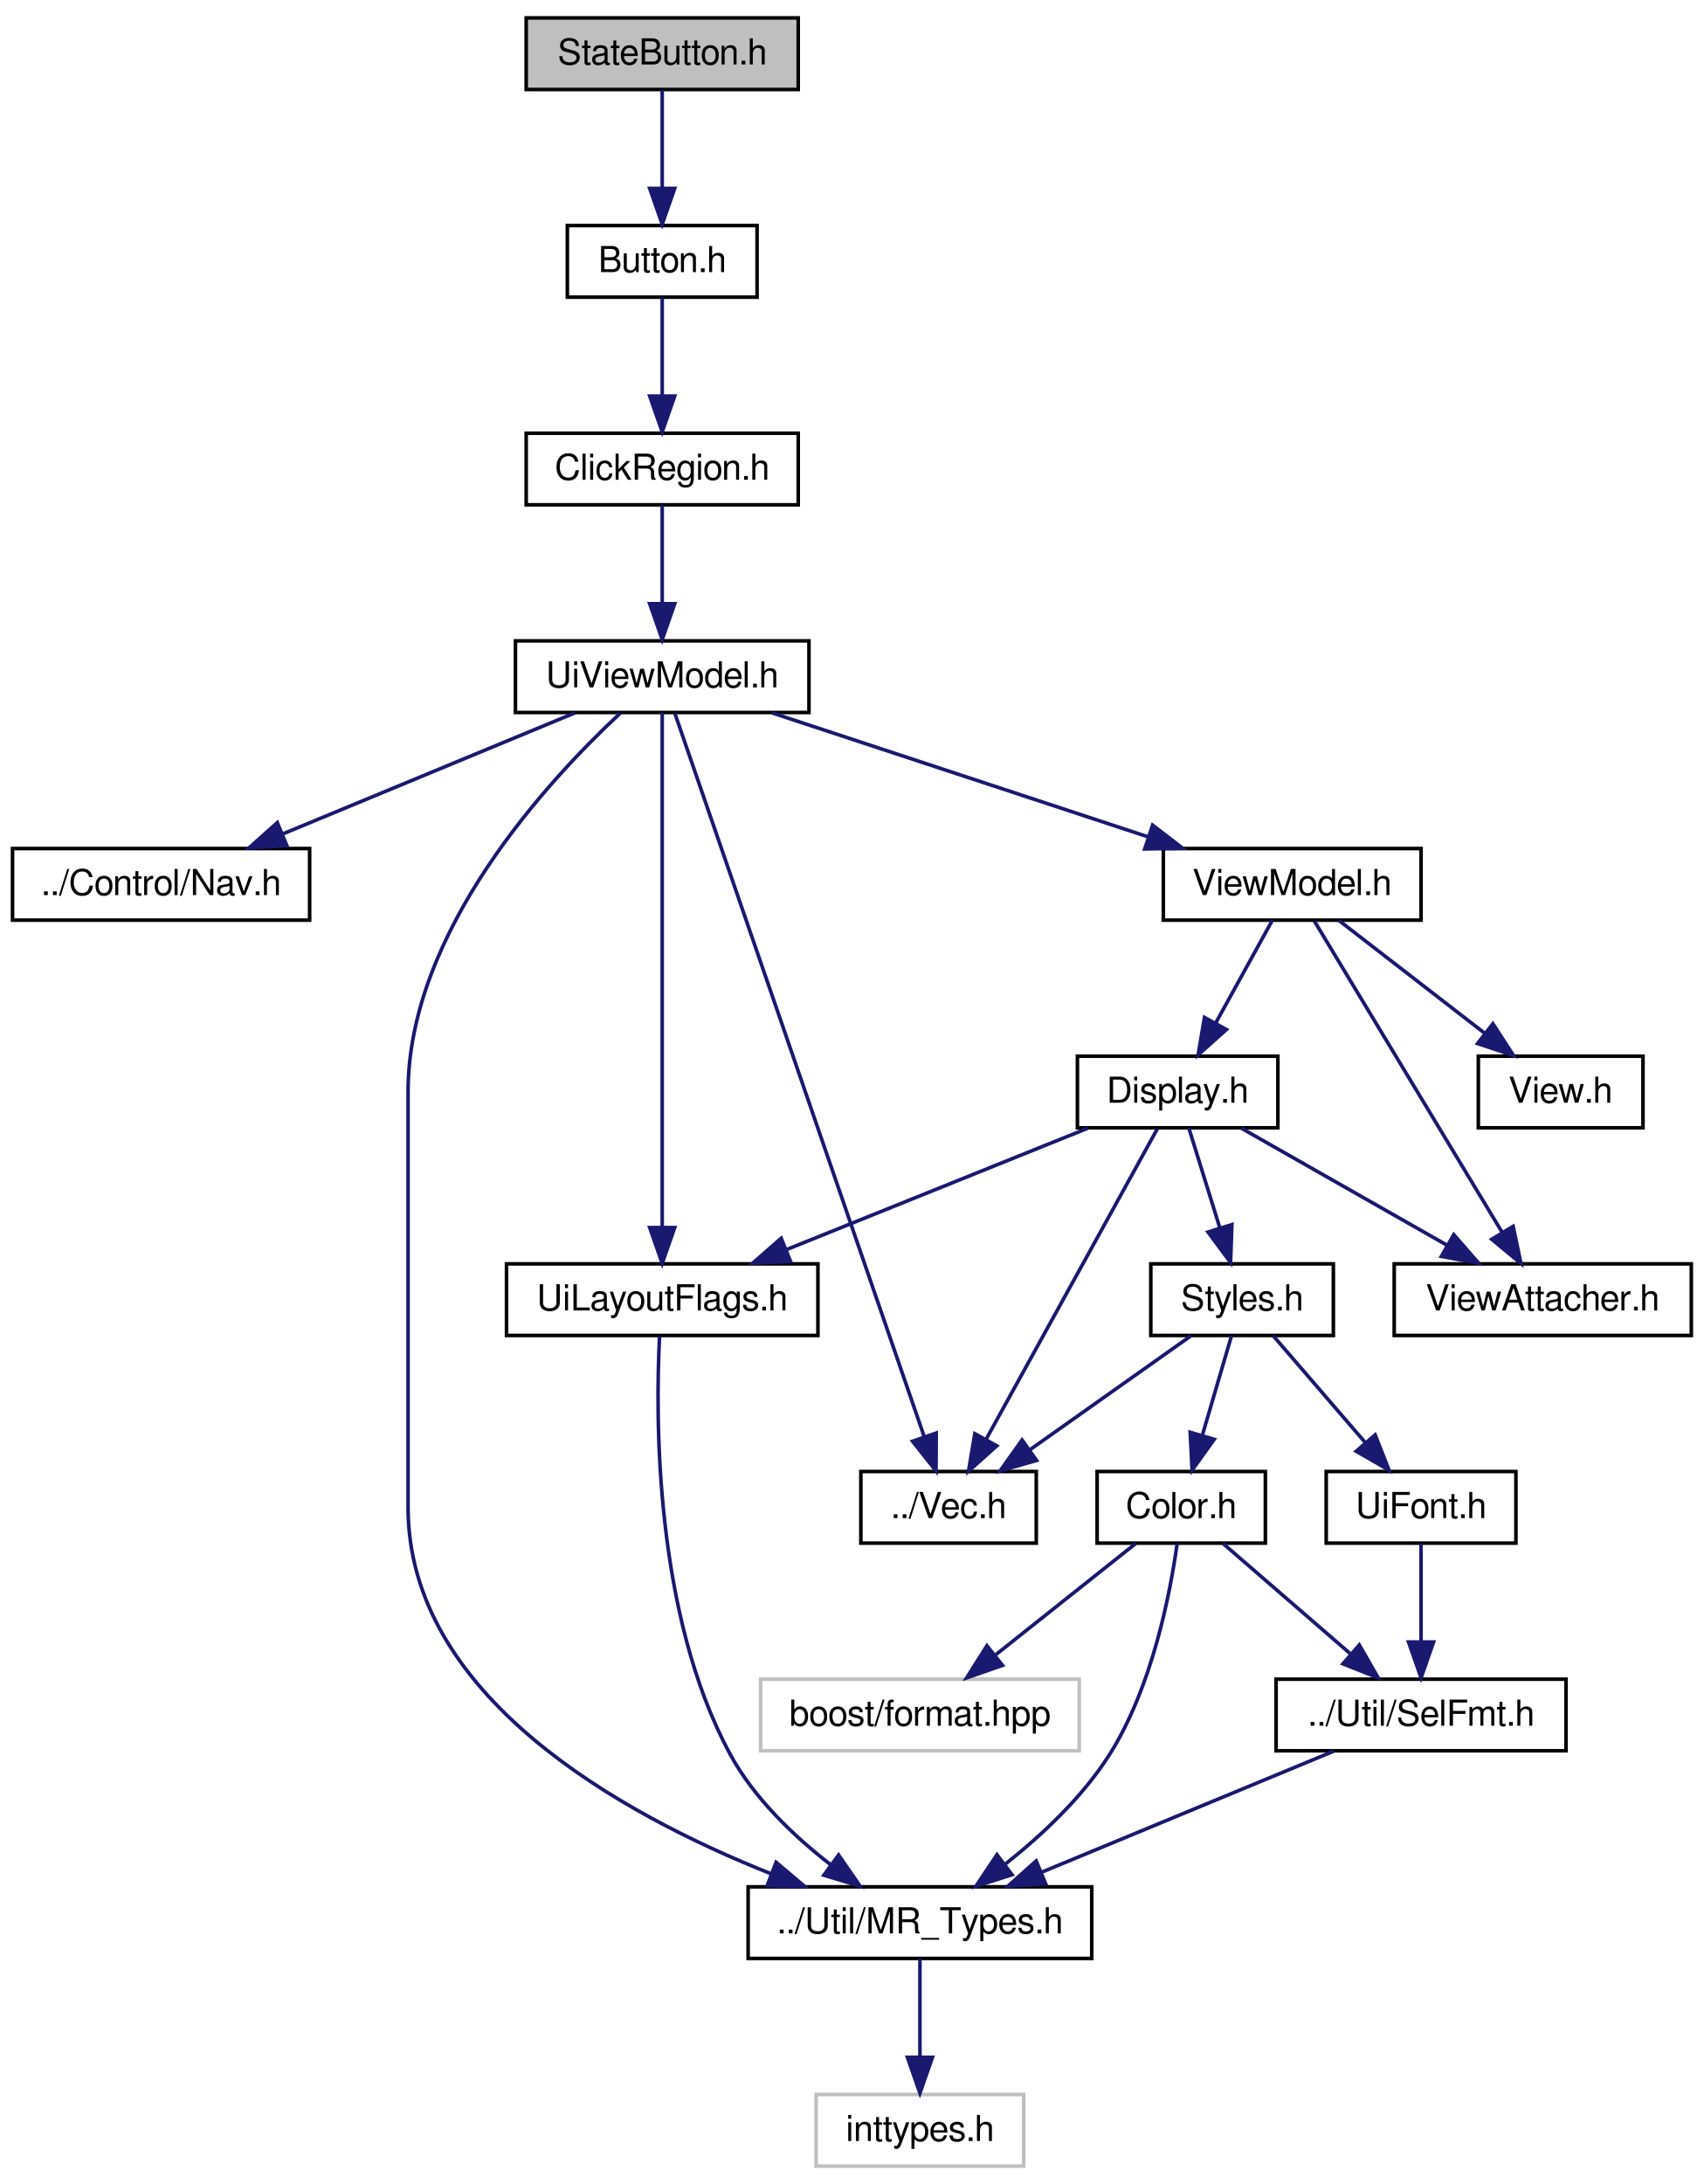
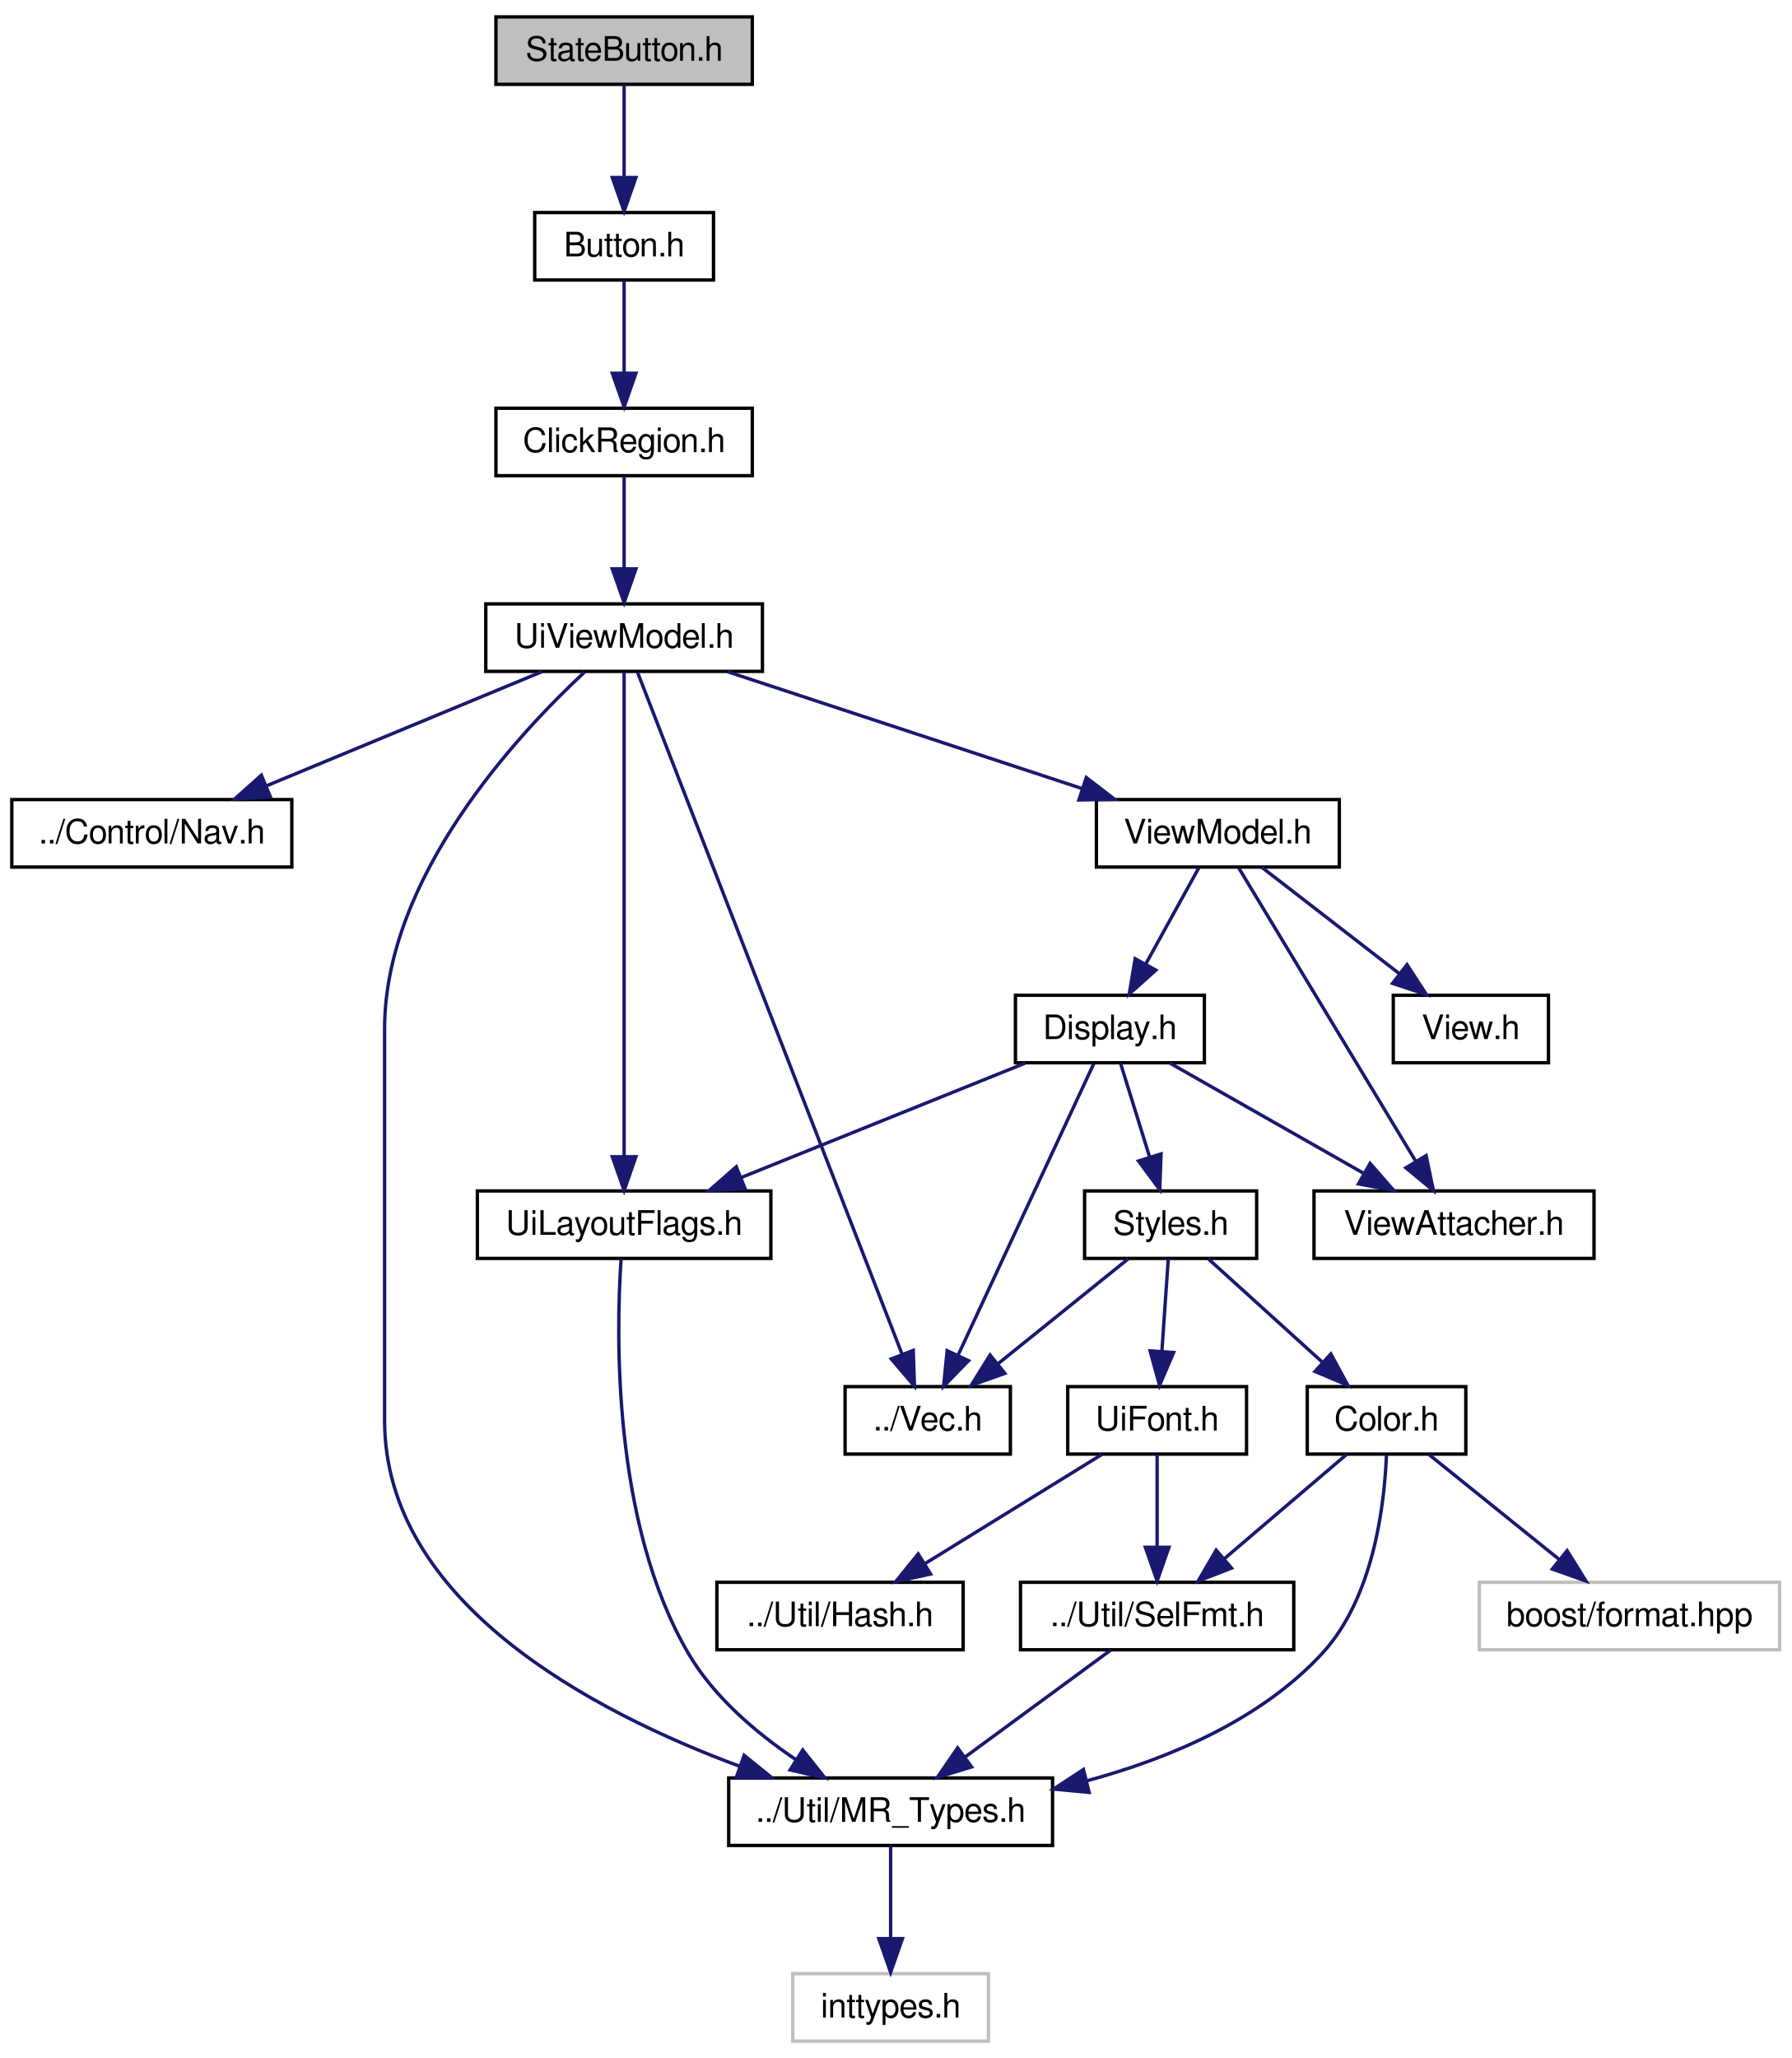
- <svg xmlns="http://www.w3.org/2000/svg" xmlns:xlink="http://www.w3.org/1999/xlink" width="476pt" height="610pt" viewBox="0.00 0.00 476.00 610.00">
+ <svg xmlns="http://www.w3.org/2000/svg" xmlns:xlink="http://www.w3.org/1999/xlink" width="531pt" height="610pt" viewBox="0.00 0.00 531.00 610.00">
  <g id="graph1" class="graph" transform="scale(1 1) rotate(0) translate(4 606)">
    <g id="node1" class="node">
      <polygon fill="#bfbfbf" stroke="black" points="143,-581 143,-601 219,-601 219,-581 143,-581" />
      <text text-anchor="middle" x="181" y="-588" font-family="FreeSans" font-size="10.00">StateButton.h</text>
    </g>
    <g id="node3" class="node">
      <a xlink:href="_button_8h.html" target="_top" xlink:title="Button.h">
        <polygon fill="none" stroke="black" points="154.5,-523 154.5,-543 207.5,-543 207.5,-523 154.5,-523" />
        <text text-anchor="middle" x="181" y="-530" font-family="FreeSans" font-size="10.00">Button.h</text>
      </a>
    </g>
    <g id="edge2" class="edge">
      <path fill="none" stroke="midnightblue" d="M181,-580.897C181,-573.339 181,-562.748 181,-553.446" />
      <polygon fill="midnightblue" stroke="midnightblue" points="184.5,-553.378 181,-543.378 177.5,-553.378 184.5,-553.378" />
    </g>
    <g id="node5" class="node">
      <a xlink:href="_click_region_8h.html" target="_top" xlink:title="ClickRegion.h">
        <polygon fill="none" stroke="black" points="143,-465 143,-485 219,-485 219,-465 143,-465" />
        <text text-anchor="middle" x="181" y="-472" font-family="FreeSans" font-size="10.00">ClickRegion.h</text>
      </a>
    </g>
    <g id="edge4" class="edge">
      <path fill="none" stroke="midnightblue" d="M181,-522.897C181,-515.339 181,-504.748 181,-495.446" />
      <polygon fill="midnightblue" stroke="midnightblue" points="184.5,-495.378 181,-485.378 177.5,-495.378 184.5,-495.378" />
    </g>
    <g id="node7" class="node">
      <a xlink:href="_ui_view_model_8h.html" target="_top" xlink:title="UiViewModel.h">
        <polygon fill="none" stroke="black" points="140,-407 140,-427 222,-427 222,-407 140,-407" />
        <text text-anchor="middle" x="181" y="-414" font-family="FreeSans" font-size="10.00">UiViewModel.h</text>
      </a>
    </g>
    <g id="edge6" class="edge">
      <path fill="none" stroke="midnightblue" d="M181,-464.897C181,-457.339 181,-446.748 181,-437.446" />
      <polygon fill="midnightblue" stroke="midnightblue" points="184.5,-437.378 181,-427.378 177.5,-437.378 184.5,-437.378" />
    </g>
    <g id="node9" class="node">
      <a xlink:href="_nav_8h.html" target="_top" xlink:title="../Control/Nav.h">
        <polygon fill="none" stroke="black" points="-0.5,-349 -0.5,-369 82.5,-369 82.5,-349 -0.5,-349" />
        <text text-anchor="middle" x="41" y="-356" font-family="FreeSans" font-size="10.00">../Control/Nav.h</text>
      </a>
    </g>
    <g id="edge8" class="edge">
      <path fill="none" stroke="midnightblue" d="M156.614,-406.897C134.067,-397.556 100.338,-383.583 75.122,-373.136" />
      <polygon fill="midnightblue" stroke="midnightblue" points="76.155,-369.776 65.576,-369.182 73.475,-376.243 76.155,-369.776" />
    </g>
    <g id="node11" class="node">
      <a xlink:href="_m_r___types_8h.html" target="_top" xlink:title="../Util/MR_Types.h">
-         <polygon fill="none" stroke="black" points="205,-59 205,-79 301,-79 301,-59 205,-59" />
-         <text text-anchor="middle" x="253" y="-66" font-family="FreeSans" font-size="10.00">../Util/MR_Types.h</text>
+         <polygon fill="none" stroke="black" points="212,-59 212,-79 308,-79 308,-59 212,-59" />
+         <text text-anchor="middle" x="260" y="-66" font-family="FreeSans" font-size="10.00">../Util/MR_Types.h</text>
      </a>
    </g>
    <g id="edge10" class="edge">
-       <path fill="none" stroke="midnightblue" d="M169.276,-406.791C149.11,-388.03 110,-345.862 110,-301 110,-301 110,-301 110,-185 110,-132.358 169.17,-99.442 211.387,-82.657" />
-       <polygon fill="midnightblue" stroke="midnightblue" points="212.811,-85.86 220.908,-79.026 210.317,-79.319 212.811,-85.86" />
+       <path fill="none" stroke="midnightblue" d="M169.276,-406.791C149.11,-388.03 110,-345.862 110,-301 110,-301 110,-301 110,-185 110,-131.174 171.187,-98.785 215.404,-82.407" />
+       <polygon fill="midnightblue" stroke="midnightblue" points="216.58,-85.704 224.832,-79.058 214.237,-79.107 216.58,-85.704" />
    </g>
    <g id="node15" class="node">
      <a xlink:href="_vec_8h.html" target="_top" xlink:title="../Vec.h">
-         <polygon fill="none" stroke="black" points="236.5,-175 236.5,-195 285.5,-195 285.5,-175 236.5,-175" />
-         <text text-anchor="middle" x="261" y="-182" font-family="FreeSans" font-size="10.00">../Vec.h</text>
+         <polygon fill="none" stroke="black" points="246.5,-175 246.5,-195 295.5,-195 295.5,-175 246.5,-175" />
+         <text text-anchor="middle" x="271" y="-182" font-family="FreeSans" font-size="10.00">../Vec.h</text>
      </a>
    </g>
    <g id="edge14" class="edge">
-       <path fill="none" stroke="midnightblue" d="M184.541,-406.732C196.828,-371.098 237.772,-252.362 254.146,-204.876" />
-       <polygon fill="midnightblue" stroke="midnightblue" points="257.549,-205.744 257.5,-195.15 250.931,-203.462 257.549,-205.744" />
+       <path fill="none" stroke="midnightblue" d="M184.983,-406.732C198.836,-371.023 245.062,-251.862 263.405,-204.577" />
+       <polygon fill="midnightblue" stroke="midnightblue" points="266.709,-205.738 267.063,-195.15 260.183,-203.207 266.709,-205.738" />
    </g>
    <g id="node17" class="node">
      <a xlink:href="_ui_layout_flags_8h.html" target="_top" xlink:title="UiLayoutFlags.h">
        <polygon fill="none" stroke="black" points="137.5,-233 137.5,-253 224.5,-253 224.5,-233 137.5,-233" />
        <text text-anchor="middle" x="181" y="-240" font-family="FreeSans" font-size="10.00">UiLayoutFlags.h</text>
      </a>
    </g>
    <g id="edge16" class="edge">
      <path fill="none" stroke="midnightblue" d="M181,-406.893C181,-379.023 181,-300.675 181,-263.313" />
      <polygon fill="midnightblue" stroke="midnightblue" points="184.5,-263.135 181,-253.135 177.5,-263.135 184.5,-263.135" />
    </g>
    <g id="node20" class="node">
      <a xlink:href="_view_model_8h.html" target="_top" xlink:title="ViewModel.h">
        <polygon fill="none" stroke="black" points="321,-349 321,-369 393,-369 393,-349 321,-349" />
        <text text-anchor="middle" x="357" y="-356" font-family="FreeSans" font-size="10.00">ViewModel.h</text>
      </a>
    </g>
    <g id="edge20" class="edge">
      <path fill="none" stroke="midnightblue" d="M211.657,-406.897C240.843,-397.279 284.934,-382.749 316.899,-372.215" />
      <polygon fill="midnightblue" stroke="midnightblue" points="317.998,-375.538 326.4,-369.084 315.807,-368.89 317.998,-375.538" />
    </g>
    <g id="node13" class="node">
-       <polygon fill="none" stroke="#bfbfbf" points="224,-1 224,-21 282,-21 282,-1 224,-1" />
-       <text text-anchor="middle" x="253" y="-8" font-family="FreeSans" font-size="10.00">inttypes.h</text>
+       <polygon fill="none" stroke="#bfbfbf" points="231,-1 231,-21 289,-21 289,-1 231,-1" />
+       <text text-anchor="middle" x="260" y="-8" font-family="FreeSans" font-size="10.00">inttypes.h</text>
    </g>
    <g id="edge12" class="edge">
-       <path fill="none" stroke="midnightblue" d="M253,-58.897C253,-51.339 253,-40.748 253,-31.446" />
-       <polygon fill="midnightblue" stroke="midnightblue" points="256.5,-31.378 253,-21.378 249.5,-31.378 256.5,-31.378" />
+       <path fill="none" stroke="midnightblue" d="M260,-58.897C260,-51.339 260,-40.748 260,-31.446" />
+       <polygon fill="midnightblue" stroke="midnightblue" points="263.5,-31.378 260,-21.378 256.5,-31.378 263.5,-31.378" />
    </g>
    <g id="edge18" class="edge">
-       <path fill="none" stroke="midnightblue" d="M180.261,-232.716C179.101,-210.108 178.85,-154.999 200,-116 206.596,-103.838 217.63,-93.288 227.927,-85.283" />
-       <polygon fill="midnightblue" stroke="midnightblue" points="230.278,-87.901 236.291,-79.177 226.15,-82.247 230.278,-87.901" />
+       <path fill="none" stroke="midnightblue" d="M180.108,-232.958C178.586,-210.371 177.559,-154.529 200,-116 207.536,-103.062 220.132,-92.378 231.844,-84.485" />
+       <polygon fill="midnightblue" stroke="midnightblue" points="233.941,-87.299 240.528,-79.001 230.204,-81.381 233.941,-87.299" />
    </g>
    <g id="node22" class="node">
      <a xlink:href="_display_8h.html" target="_top" xlink:title="Display.h">
        <polygon fill="none" stroke="black" points="297,-291 297,-311 353,-311 353,-291 297,-291" />
        <text text-anchor="middle" x="325" y="-298" font-family="FreeSans" font-size="10.00">Display.h</text>
      </a>
    </g>
    <g id="edge22" class="edge">
      <path fill="none" stroke="midnightblue" d="M351.426,-348.897C347.075,-341.01 340.901,-329.821 335.615,-320.24" />
      <polygon fill="midnightblue" stroke="midnightblue" points="338.621,-318.443 330.726,-311.378 332.492,-321.824 338.621,-318.443" />
    </g>
-     <g id="node40" class="node">
+     <g id="node42" class="node">
      <a xlink:href="_view_attacher_8h.html" target="_top" xlink:title="ViewAttacher.h">
        <polygon fill="none" stroke="black" points="385.5,-233 385.5,-253 468.5,-253 468.5,-233 385.5,-233" />
        <text text-anchor="middle" x="427" y="-240" font-family="FreeSans" font-size="10.00">ViewAttacher.h</text>
      </a>
    </g>
-     <g id="edge50" class="edge">
+     <g id="edge52" class="edge">
      <path fill="none" stroke="midnightblue" d="M363.212,-348.706C374.969,-329.223 400.629,-286.7 415.574,-261.934" />
      <polygon fill="midnightblue" stroke="midnightblue" points="418.732,-263.476 420.902,-253.106 412.738,-259.859 418.732,-263.476" />
    </g>
-     <g id="node42" class="node">
+     <g id="node44" class="node">
      <a xlink:href="_view_8h.html" target="_top" xlink:title="View.h">
        <polygon fill="none" stroke="black" points="409,-291 409,-311 455,-311 455,-291 409,-291" />
        <text text-anchor="middle" x="432" y="-298" font-family="FreeSans" font-size="10.00">View.h</text>
      </a>
    </g>
-     <g id="edge48" class="edge">
+     <g id="edge50" class="edge">
      <path fill="none" stroke="midnightblue" d="M370.064,-348.897C381.287,-340.218 397.683,-327.538 410.786,-317.405" />
      <polygon fill="midnightblue" stroke="midnightblue" points="413.065,-320.068 418.834,-311.182 408.782,-314.53 413.065,-320.068" />
    </g>
    <g id="edge24" class="edge">
-       <path fill="none" stroke="midnightblue" d="M319.32,-290.706C308.572,-271.223 285.11,-228.7 271.446,-203.934" />
-       <polygon fill="midnightblue" stroke="midnightblue" points="274.471,-202.171 266.575,-195.106 268.342,-205.552 274.471,-202.171" />
-     </g>
-     <g id="edge44" class="edge">
+       <path fill="none" stroke="midnightblue" d="M320.208,-290.706C311.179,-271.31 291.518,-229.076 279.968,-204.264" />
+       <polygon fill="midnightblue" stroke="midnightblue" points="283.098,-202.694 275.704,-195.106 276.752,-205.648 283.098,-202.694" />
+     </g>
+     <g id="edge46" class="edge">
      <path fill="none" stroke="midnightblue" d="M299.917,-290.897C276.624,-281.515 241.727,-267.459 215.753,-256.998" />
      <polygon fill="midnightblue" stroke="midnightblue" points="216.862,-253.671 206.279,-253.182 214.247,-260.164 216.862,-253.671" />
    </g>
    <g id="node25" class="node">
      <a xlink:href="_styles_8h.html" target="_top" xlink:title="Styles.h">
        <polygon fill="none" stroke="black" points="317.5,-233 317.5,-253 368.5,-253 368.5,-233 317.5,-233" />
        <text text-anchor="middle" x="343" y="-240" font-family="FreeSans" font-size="10.00">Styles.h</text>
      </a>
    </g>
    <g id="edge26" class="edge">
      <path fill="none" stroke="midnightblue" d="M328.135,-290.897C330.506,-283.257 333.84,-272.517 336.749,-263.143" />
      <polygon fill="midnightblue" stroke="midnightblue" points="340.158,-263.966 339.779,-253.378 333.473,-261.891 340.158,-263.966" />
    </g>
-     <g id="edge46" class="edge">
+     <g id="edge48" class="edge">
      <path fill="none" stroke="midnightblue" d="M342.767,-290.897C358.612,-281.887 382.038,-268.567 400.166,-258.259" />
      <polygon fill="midnightblue" stroke="midnightblue" points="402.131,-261.167 409.094,-253.182 398.671,-255.082 402.131,-261.167" />
    </g>
    <g id="edge28" class="edge">
-       <path fill="none" stroke="midnightblue" d="M328.717,-232.897C316.329,-224.135 298.178,-211.297 283.785,-201.116" />
-       <polygon fill="midnightblue" stroke="midnightblue" points="285.58,-198.099 275.395,-195.182 281.538,-203.814 285.58,-198.099" />
+       <path fill="none" stroke="midnightblue" d="M330.459,-232.897C319.852,-224.353 304.434,-211.933 291.956,-201.881" />
+       <polygon fill="midnightblue" stroke="midnightblue" points="293.866,-198.925 283.883,-195.378 289.474,-204.377 293.866,-198.925" />
    </g>
    <g id="node28" class="node">
      <a xlink:href="_ui_font_8h.html" target="_top" xlink:title="UiFont.h">
-         <polygon fill="none" stroke="black" points="366.5,-175 366.5,-195 419.5,-195 419.5,-175 366.5,-175" />
-         <text text-anchor="middle" x="393" y="-182" font-family="FreeSans" font-size="10.00">UiFont.h</text>
+         <polygon fill="none" stroke="black" points="312.5,-175 312.5,-195 365.5,-195 365.5,-175 312.5,-175" />
+         <text text-anchor="middle" x="339" y="-182" font-family="FreeSans" font-size="10.00">UiFont.h</text>
      </a>
    </g>
    <g id="edge30" class="edge">
-       <path fill="none" stroke="midnightblue" d="M351.709,-232.897C358.792,-224.682 368.963,-212.883 377.439,-203.051" />
-       <polygon fill="midnightblue" stroke="midnightblue" points="380.175,-205.237 384.054,-195.378 374.873,-200.666 380.175,-205.237" />
-     </g>
-     <g id="node33" class="node">
+       <path fill="none" stroke="midnightblue" d="M342.303,-232.897C341.782,-225.339 341.052,-214.748 340.41,-205.446" />
+       <polygon fill="midnightblue" stroke="midnightblue" points="343.896,-205.113 339.716,-195.378 336.912,-205.595 343.896,-205.113" />
+     </g>
+     <g id="node35" class="node">
      <a xlink:href="_color_8h.html" target="_top" xlink:title="Color.h">
-         <polygon fill="none" stroke="black" points="302.5,-175 302.5,-195 349.5,-195 349.5,-175 302.5,-175" />
-         <text text-anchor="middle" x="326" y="-182" font-family="FreeSans" font-size="10.00">Color.h</text>
-       </a>
+         <polygon fill="none" stroke="black" points="383.5,-175 383.5,-195 430.5,-195 430.5,-175 383.5,-175" />
+         <text text-anchor="middle" x="407" y="-182" font-family="FreeSans" font-size="10.00">Color.h</text>
+       </a>
+     </g>
+     <g id="edge38" class="edge">
+       <path fill="none" stroke="midnightblue" d="M354.148,-232.897C363.485,-224.435 377.018,-212.172 388.052,-202.172" />
+       <polygon fill="midnightblue" stroke="midnightblue" points="390.489,-204.686 395.549,-195.378 385.789,-199.499 390.489,-204.686" />
+     </g>
+     <g id="node30" class="node">
+       <a xlink:href="_hash_8h.html" target="_top" xlink:title="../Util/Hash.h">
+         <polygon fill="none" stroke="black" points="208.5,-117 208.5,-137 281.5,-137 281.5,-117 208.5,-117" />
+         <text text-anchor="middle" x="245" y="-124" font-family="FreeSans" font-size="10.00">../Util/Hash.h</text>
+       </a>
+     </g>
+     <g id="edge32" class="edge">
+       <path fill="none" stroke="midnightblue" d="M322.626,-174.897C308.158,-165.97 286.831,-152.811 270.191,-142.543" />
+       <polygon fill="midnightblue" stroke="midnightblue" points="271.85,-139.454 261.501,-137.182 268.174,-145.411 271.85,-139.454" />
+     </g>
+     <g id="node32" class="node">
+       <a xlink:href="_sel_fmt_8h.html" target="_top" xlink:title="../Util/SelFmt.h">
+         <polygon fill="none" stroke="black" points="298.5,-117 298.5,-137 379.5,-137 379.5,-117 298.5,-117" />
+         <text text-anchor="middle" x="339" y="-124" font-family="FreeSans" font-size="10.00">../Util/SelFmt.h</text>
+       </a>
+     </g>
+     <g id="edge34" class="edge">
+       <path fill="none" stroke="midnightblue" d="M339,-174.897C339,-167.339 339,-156.748 339,-147.446" />
+       <polygon fill="midnightblue" stroke="midnightblue" points="342.5,-147.378 339,-137.378 335.5,-147.378 342.5,-147.378" />
    </g>
    <g id="edge36" class="edge">
-       <path fill="none" stroke="midnightblue" d="M340.039,-232.897C337.799,-225.257 334.652,-214.517 331.904,-205.143" />
-       <polygon fill="midnightblue" stroke="midnightblue" points="335.213,-203.989 329.042,-195.378 328.496,-205.958 335.213,-203.989" />
-     </g>
-     <g id="node30" class="node">
-       <a xlink:href="_sel_fmt_8h.html" target="_top" xlink:title="../Util/SelFmt.h">
-         <polygon fill="none" stroke="black" points="352.5,-117 352.5,-137 433.5,-137 433.5,-117 352.5,-117" />
-         <text text-anchor="middle" x="393" y="-124" font-family="FreeSans" font-size="10.00">../Util/SelFmt.h</text>
-       </a>
-     </g>
-     <g id="edge32" class="edge">
-       <path fill="none" stroke="midnightblue" d="M393,-174.897C393,-167.339 393,-156.748 393,-147.446" />
-       <polygon fill="midnightblue" stroke="midnightblue" points="396.5,-147.378 393,-137.378 389.5,-147.378 396.5,-147.378" />
-     </g>
-     <g id="edge34" class="edge">
-       <path fill="none" stroke="midnightblue" d="M368.614,-116.897C346.067,-107.556 312.338,-93.583 287.122,-83.136" />
-       <polygon fill="midnightblue" stroke="midnightblue" points="288.155,-79.776 277.576,-79.182 285.475,-86.243 288.155,-79.776" />
+       <path fill="none" stroke="midnightblue" d="M325.239,-116.897C313.305,-108.135 295.818,-95.296 281.952,-85.116" />
+       <polygon fill="midnightblue" stroke="midnightblue" points="284,-82.278 273.868,-79.182 279.858,-87.921 284,-82.278" />
+     </g>
+     <g id="edge42" class="edge">
+       <path fill="none" stroke="midnightblue" d="M406.974,-174.719C406.385,-159.885 403.143,-132.458 388,-116 369.897,-96.325 342.855,-84.862 318.283,-78.195" />
+       <polygon fill="midnightblue" stroke="midnightblue" points="318.848,-74.729 308.298,-75.704 317.153,-81.521 318.848,-74.729" />
+     </g>
+     <g id="edge44" class="edge">
+       <path fill="none" stroke="midnightblue" d="M395.155,-174.897C385.138,-166.353 370.577,-153.933 358.792,-143.881" />
+       <polygon fill="midnightblue" stroke="midnightblue" points="361.047,-141.204 351.167,-137.378 356.504,-146.53 361.047,-141.204" />
+     </g>
+     <g id="node37" class="node">
+       <polygon fill="none" stroke="#bfbfbf" points="434.5,-117 434.5,-137 523.5,-137 523.5,-117 434.5,-117" />
+       <text text-anchor="middle" x="479" y="-124" font-family="FreeSans" font-size="10.00">boost/format.hpp</text>
    </g>
    <g id="edge40" class="edge">
-       <path fill="none" stroke="midnightblue" d="M324.865,-174.913C322.898,-160.794 317.863,-134.766 306,-116 298.504,-104.143 287.167,-93.521 276.899,-85.388" />
-       <polygon fill="midnightblue" stroke="midnightblue" points="278.728,-82.385 268.633,-79.169 274.519,-87.978 278.728,-82.385" />
-     </g>
-     <g id="edge42" class="edge">
-       <path fill="none" stroke="midnightblue" d="M337.671,-174.897C347.445,-166.435 361.612,-154.172 373.163,-144.172" />
-       <polygon fill="midnightblue" stroke="midnightblue" points="375.742,-146.569 381.012,-137.378 371.161,-141.276 375.742,-146.569" />
-     </g>
-     <g id="node35" class="node">
-       <polygon fill="none" stroke="#bfbfbf" points="208.5,-117 208.5,-137 297.5,-137 297.5,-117 208.5,-117" />
-       <text text-anchor="middle" x="253" y="-124" font-family="FreeSans" font-size="10.00">boost/format.hpp</text>
-     </g>
-     <g id="edge38" class="edge">
-       <path fill="none" stroke="midnightblue" d="M313.284,-174.897C302.531,-166.353 286.898,-153.933 274.247,-143.881" />
-       <polygon fill="midnightblue" stroke="midnightblue" points="276.068,-140.858 266.061,-137.378 271.714,-146.339 276.068,-140.858" />
+       <path fill="none" stroke="midnightblue" d="M419.541,-174.897C430.148,-166.353 445.566,-153.933 458.044,-143.881" />
+       <polygon fill="midnightblue" stroke="midnightblue" points="460.526,-146.377 466.117,-137.378 456.134,-140.925 460.526,-146.377" />
    </g>
  </g>
</svg>
